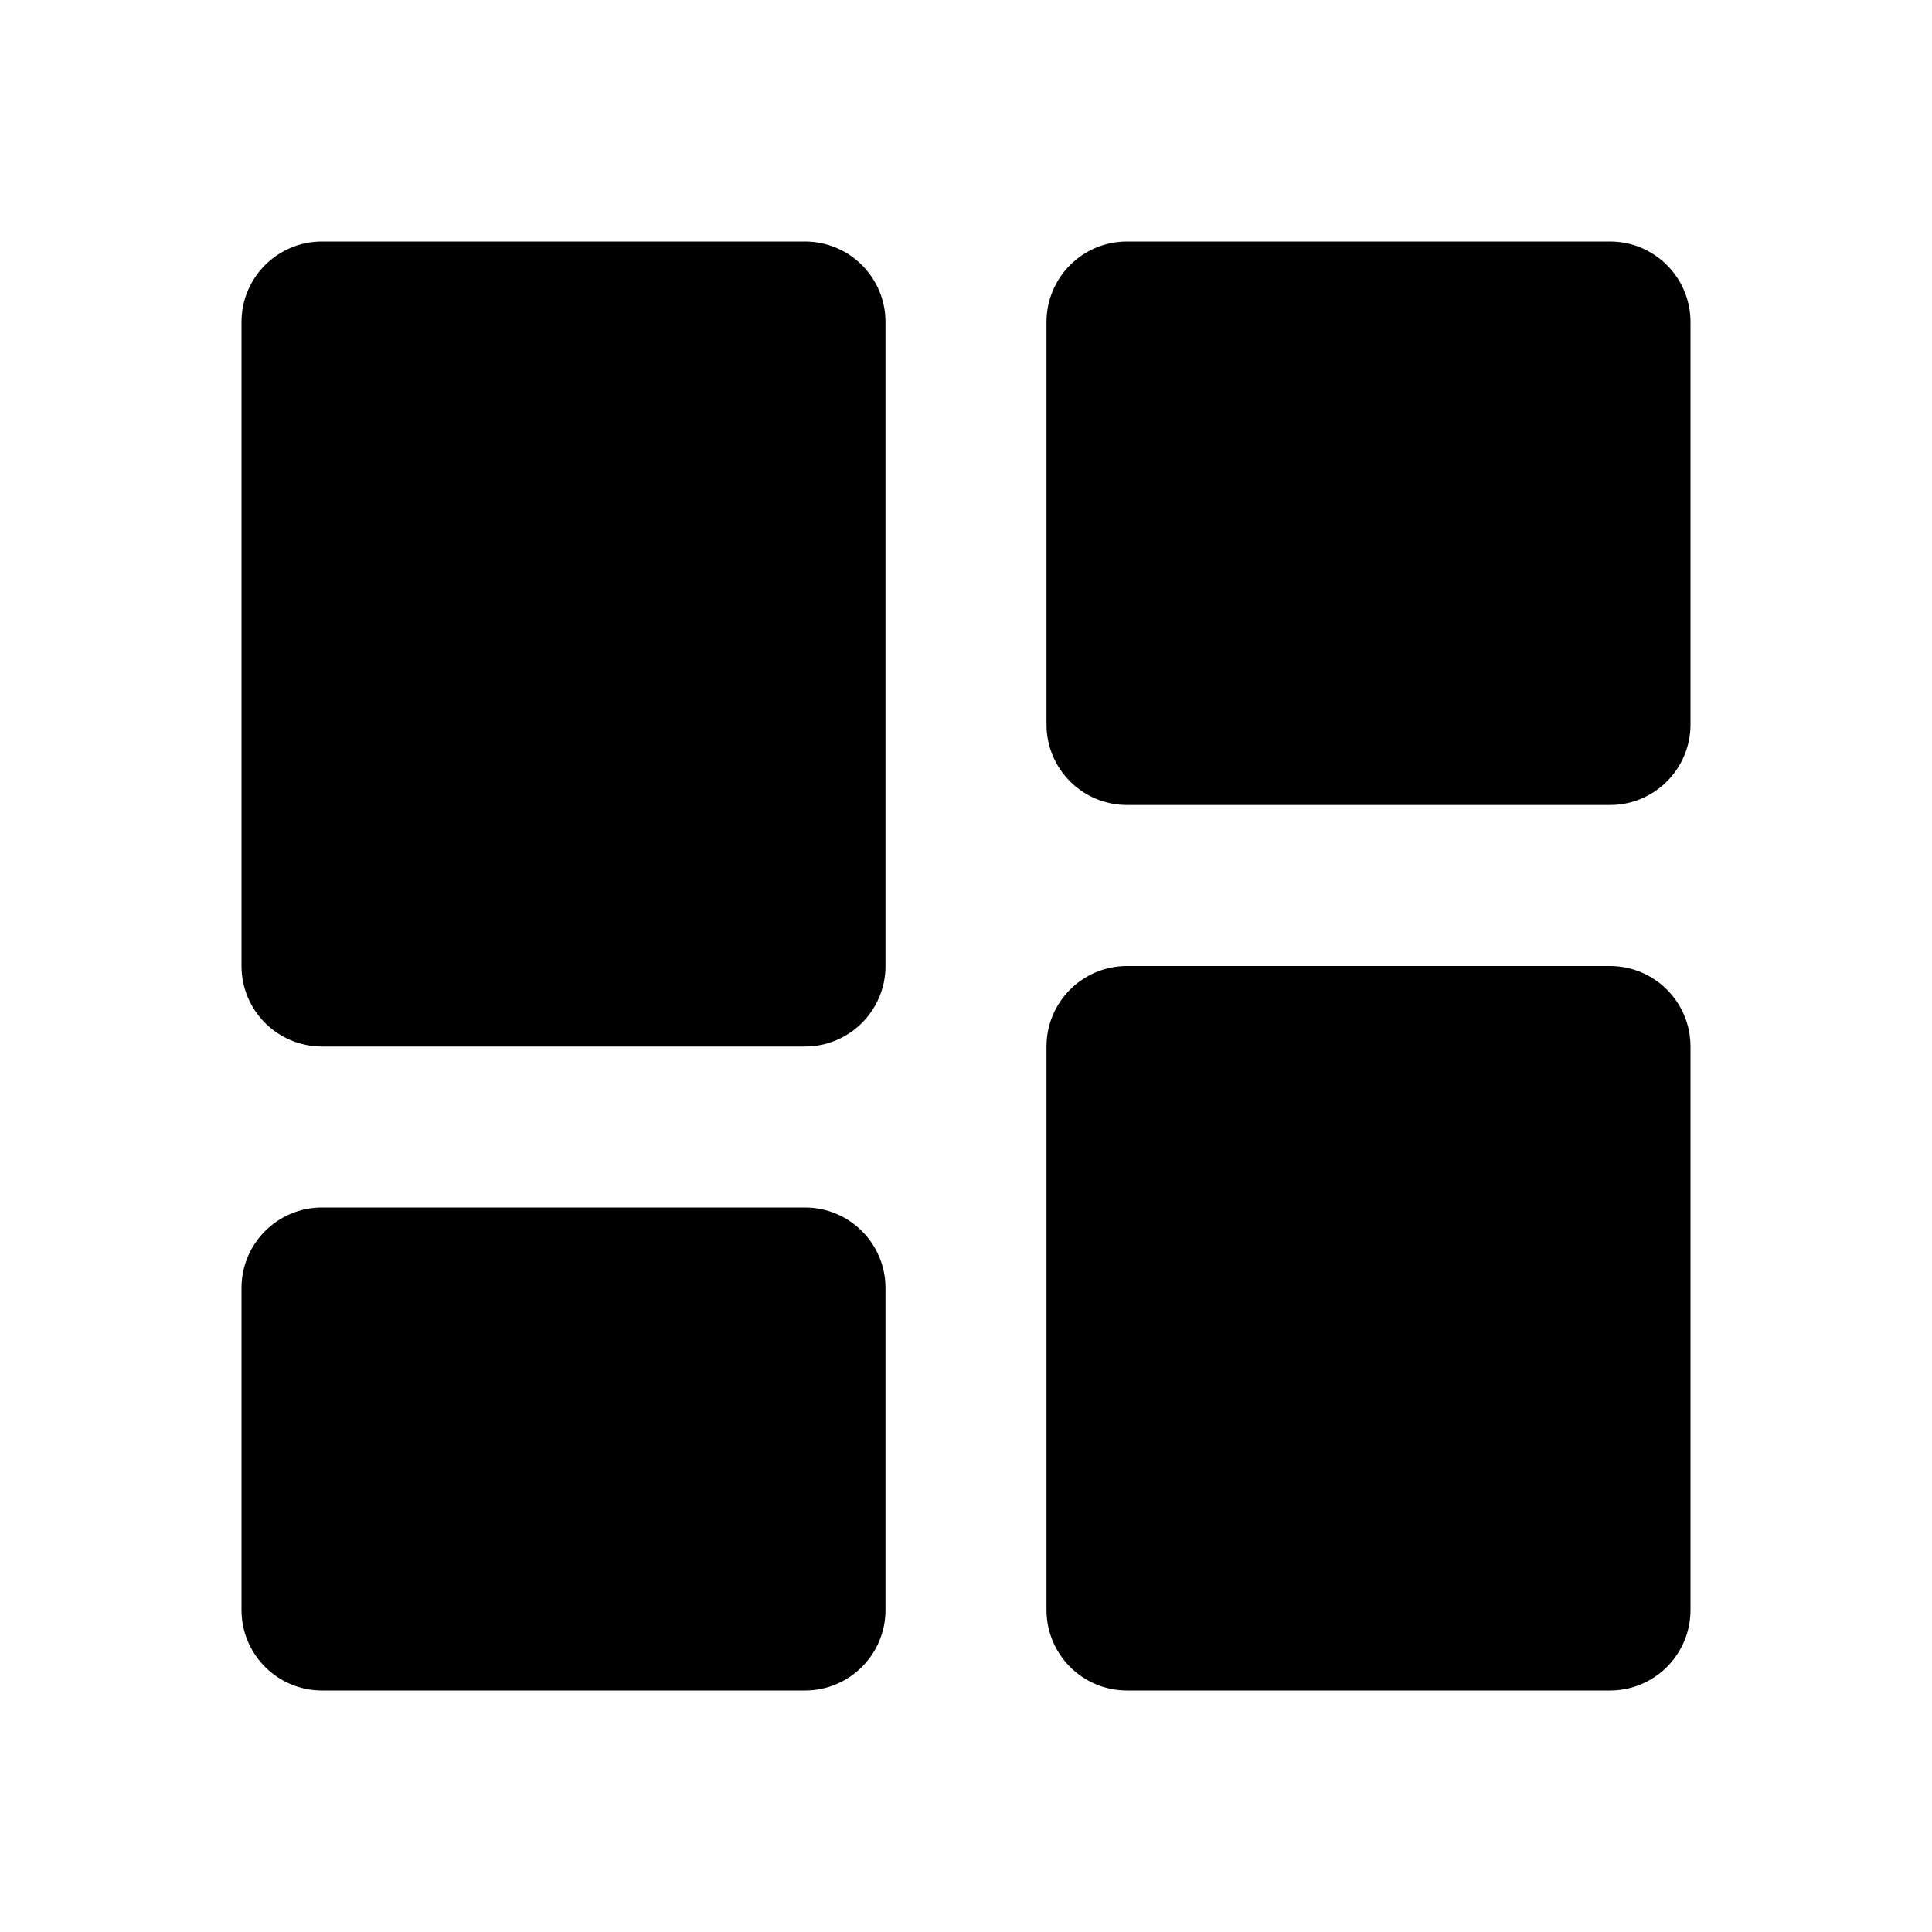
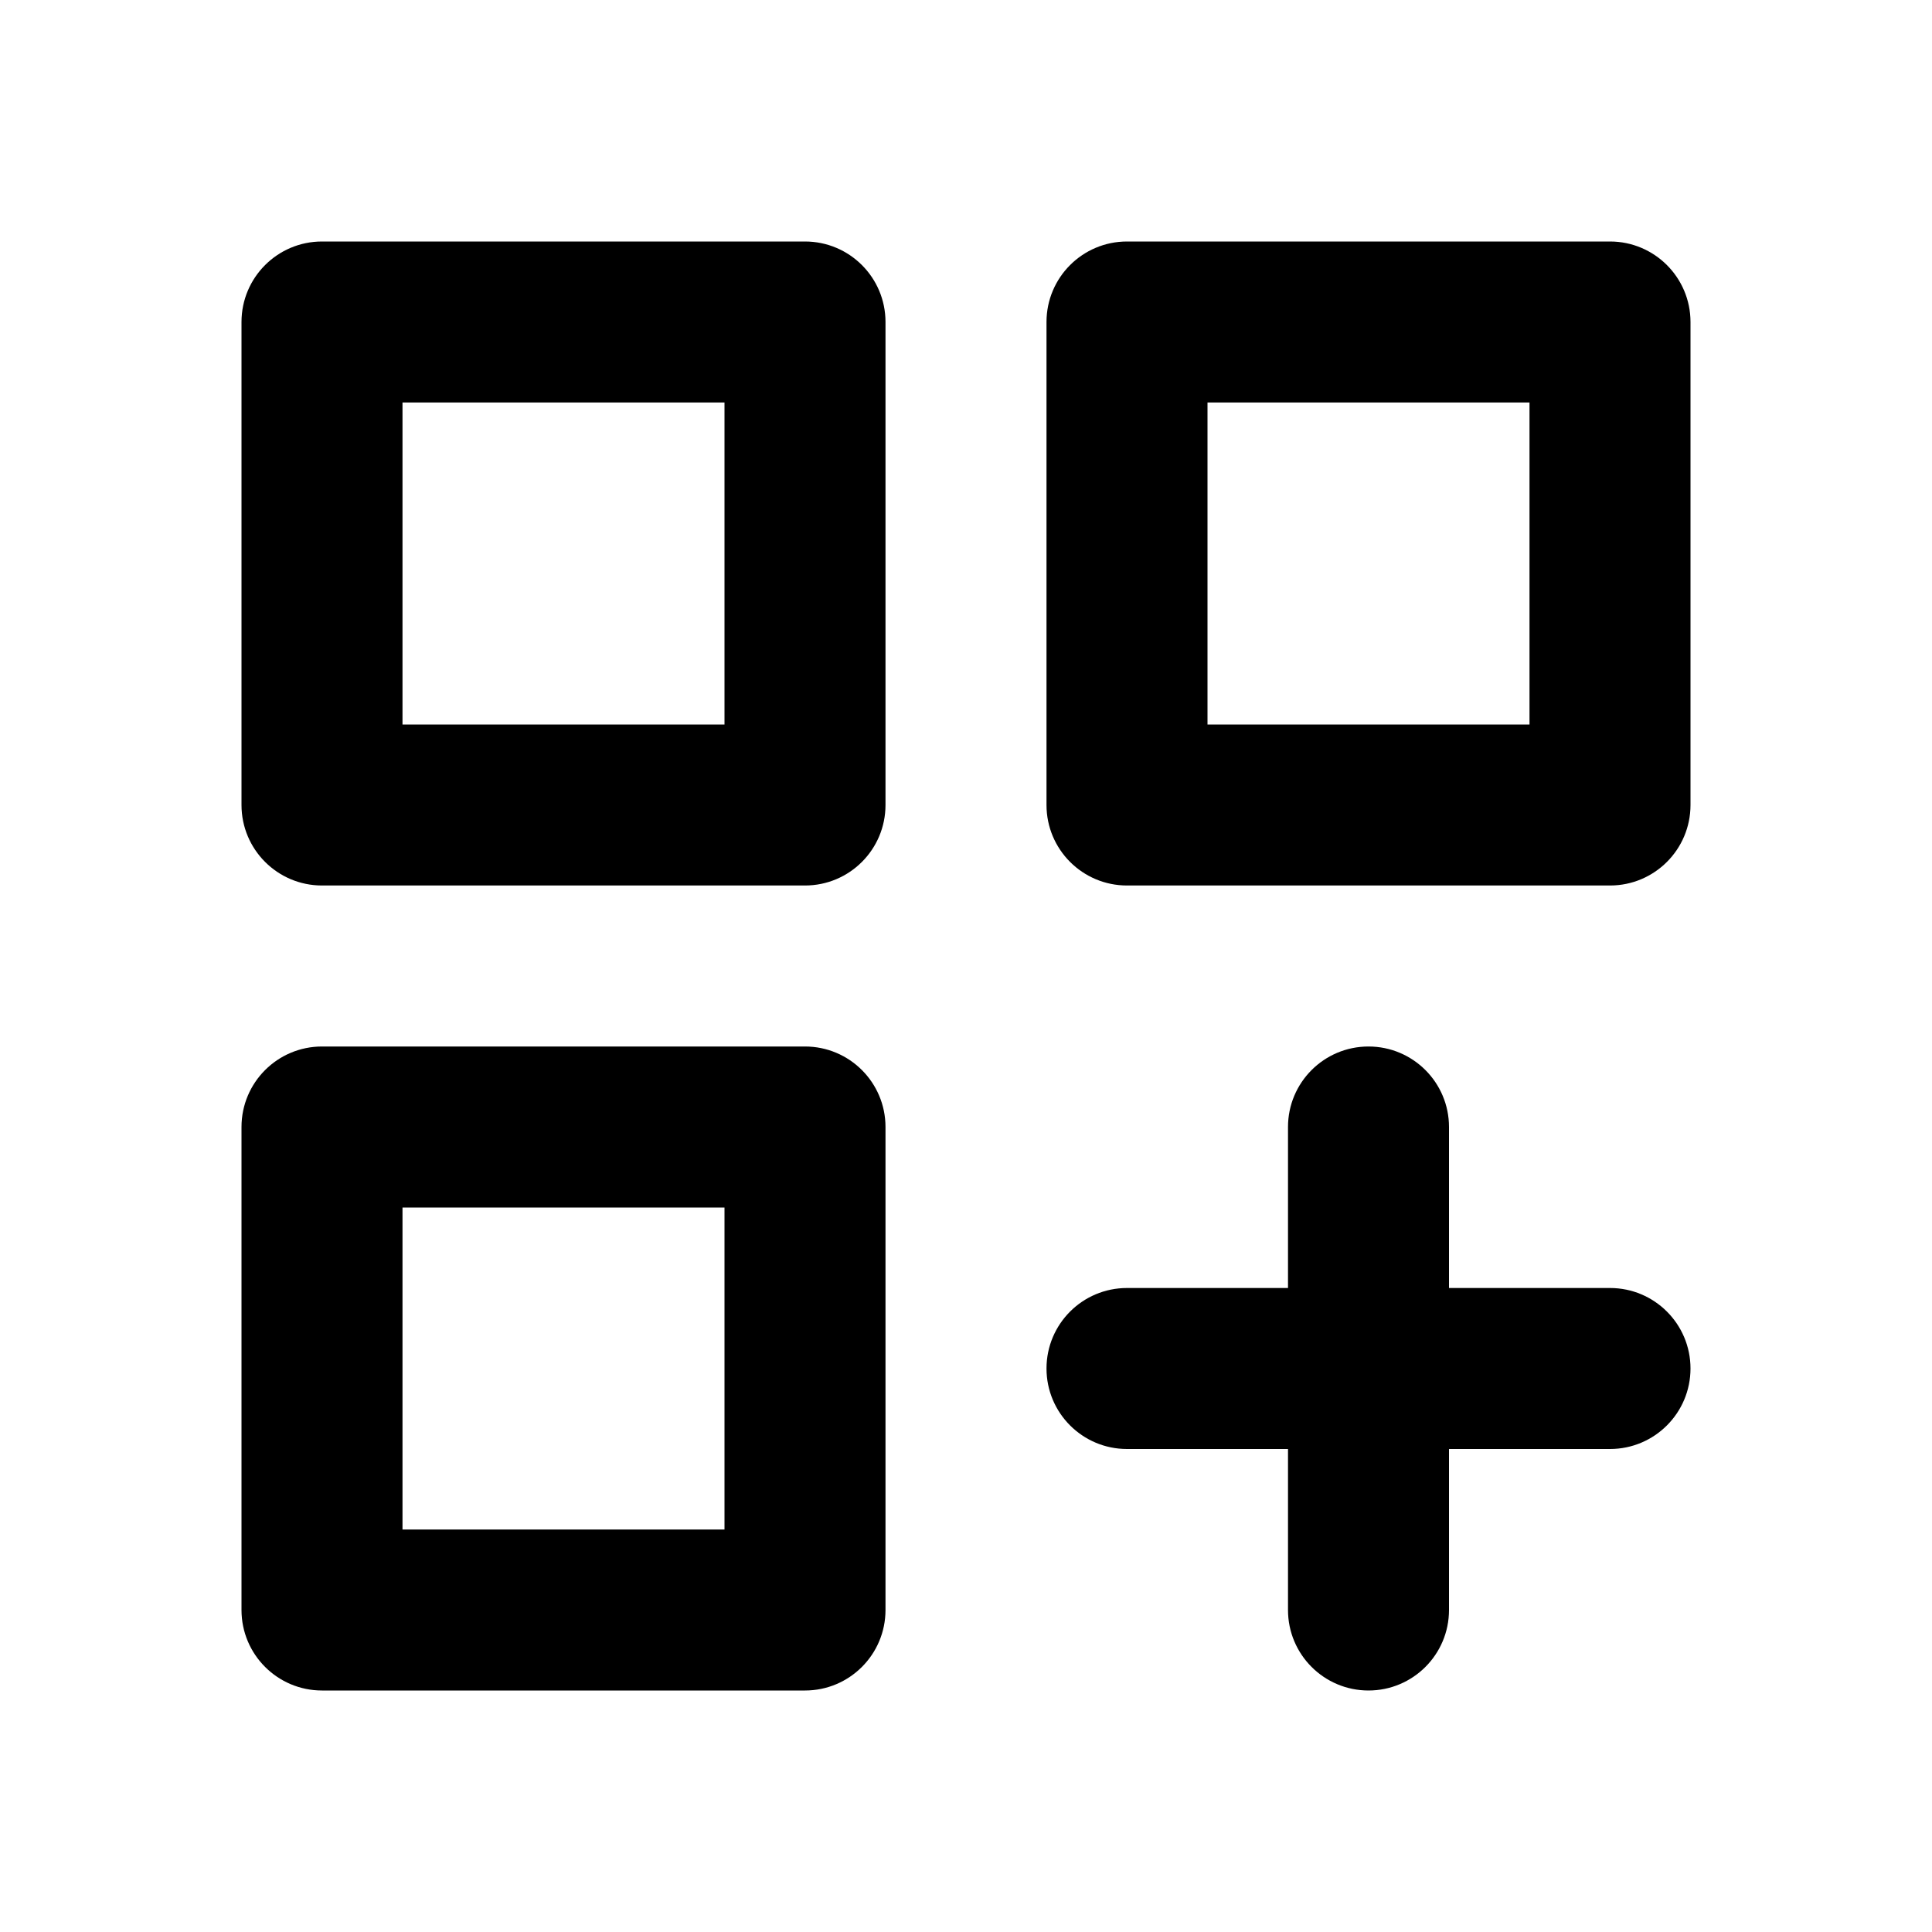
- <svg xmlns="http://www.w3.org/2000/svg" viewBox="0 0 24 24">
-   <path d="M4 13h6a1 1 0 0 0 1-1V4a1 1 0 0 0-1-1H4a1 1 0 0 0-1 1v8a1 1 0 0 0 1 1zm-1 7a1 1 0 0 0 1 1h6a1 1 0 0 0 1-1v-4a1 1 0 0 0-1-1H4a1 1 0 0 0-1 1v4zm10 0a1 1 0 0 0 1 1h6a1 1 0 0 0 1-1v-7a1 1 0 0 0-1-1h-6a1 1 0 0 0-1 1v7zm1-10h6a1 1 0 0 0 1-1V4a1 1 0 0 0-1-1h-6a1 1 0 0 0-1 1v5a1 1 0 0 0 1 1z" />
+ <svg xmlns="http://www.w3.org/2000/svg" data-name="Layer 1" viewBox="0 0 24 24" id="create-dashboard">
+   <path d="M10 13H4a1 1 0 0 0-1 1v6a1 1 0 0 0 1 1h6a1 1 0 0 0 1-1v-6a1 1 0 0 0-1-1Zm-1 6H5v-4h4ZM20 3h-6a1 1 0 0 0-1 1v6a1 1 0 0 0 1 1h6a1 1 0 0 0 1-1V4a1 1 0 0 0-1-1Zm-1 6h-4V5h4Zm1 7h-2v-2a1 1 0 0 0-2 0v2h-2a1 1 0 0 0 0 2h2v2a1 1 0 0 0 2 0v-2h2a1 1 0 0 0 0-2ZM10 3H4a1 1 0 0 0-1 1v6a1 1 0 0 0 1 1h6a1 1 0 0 0 1-1V4a1 1 0 0 0-1-1ZM9 9H5V5h4Z" />
</svg>
